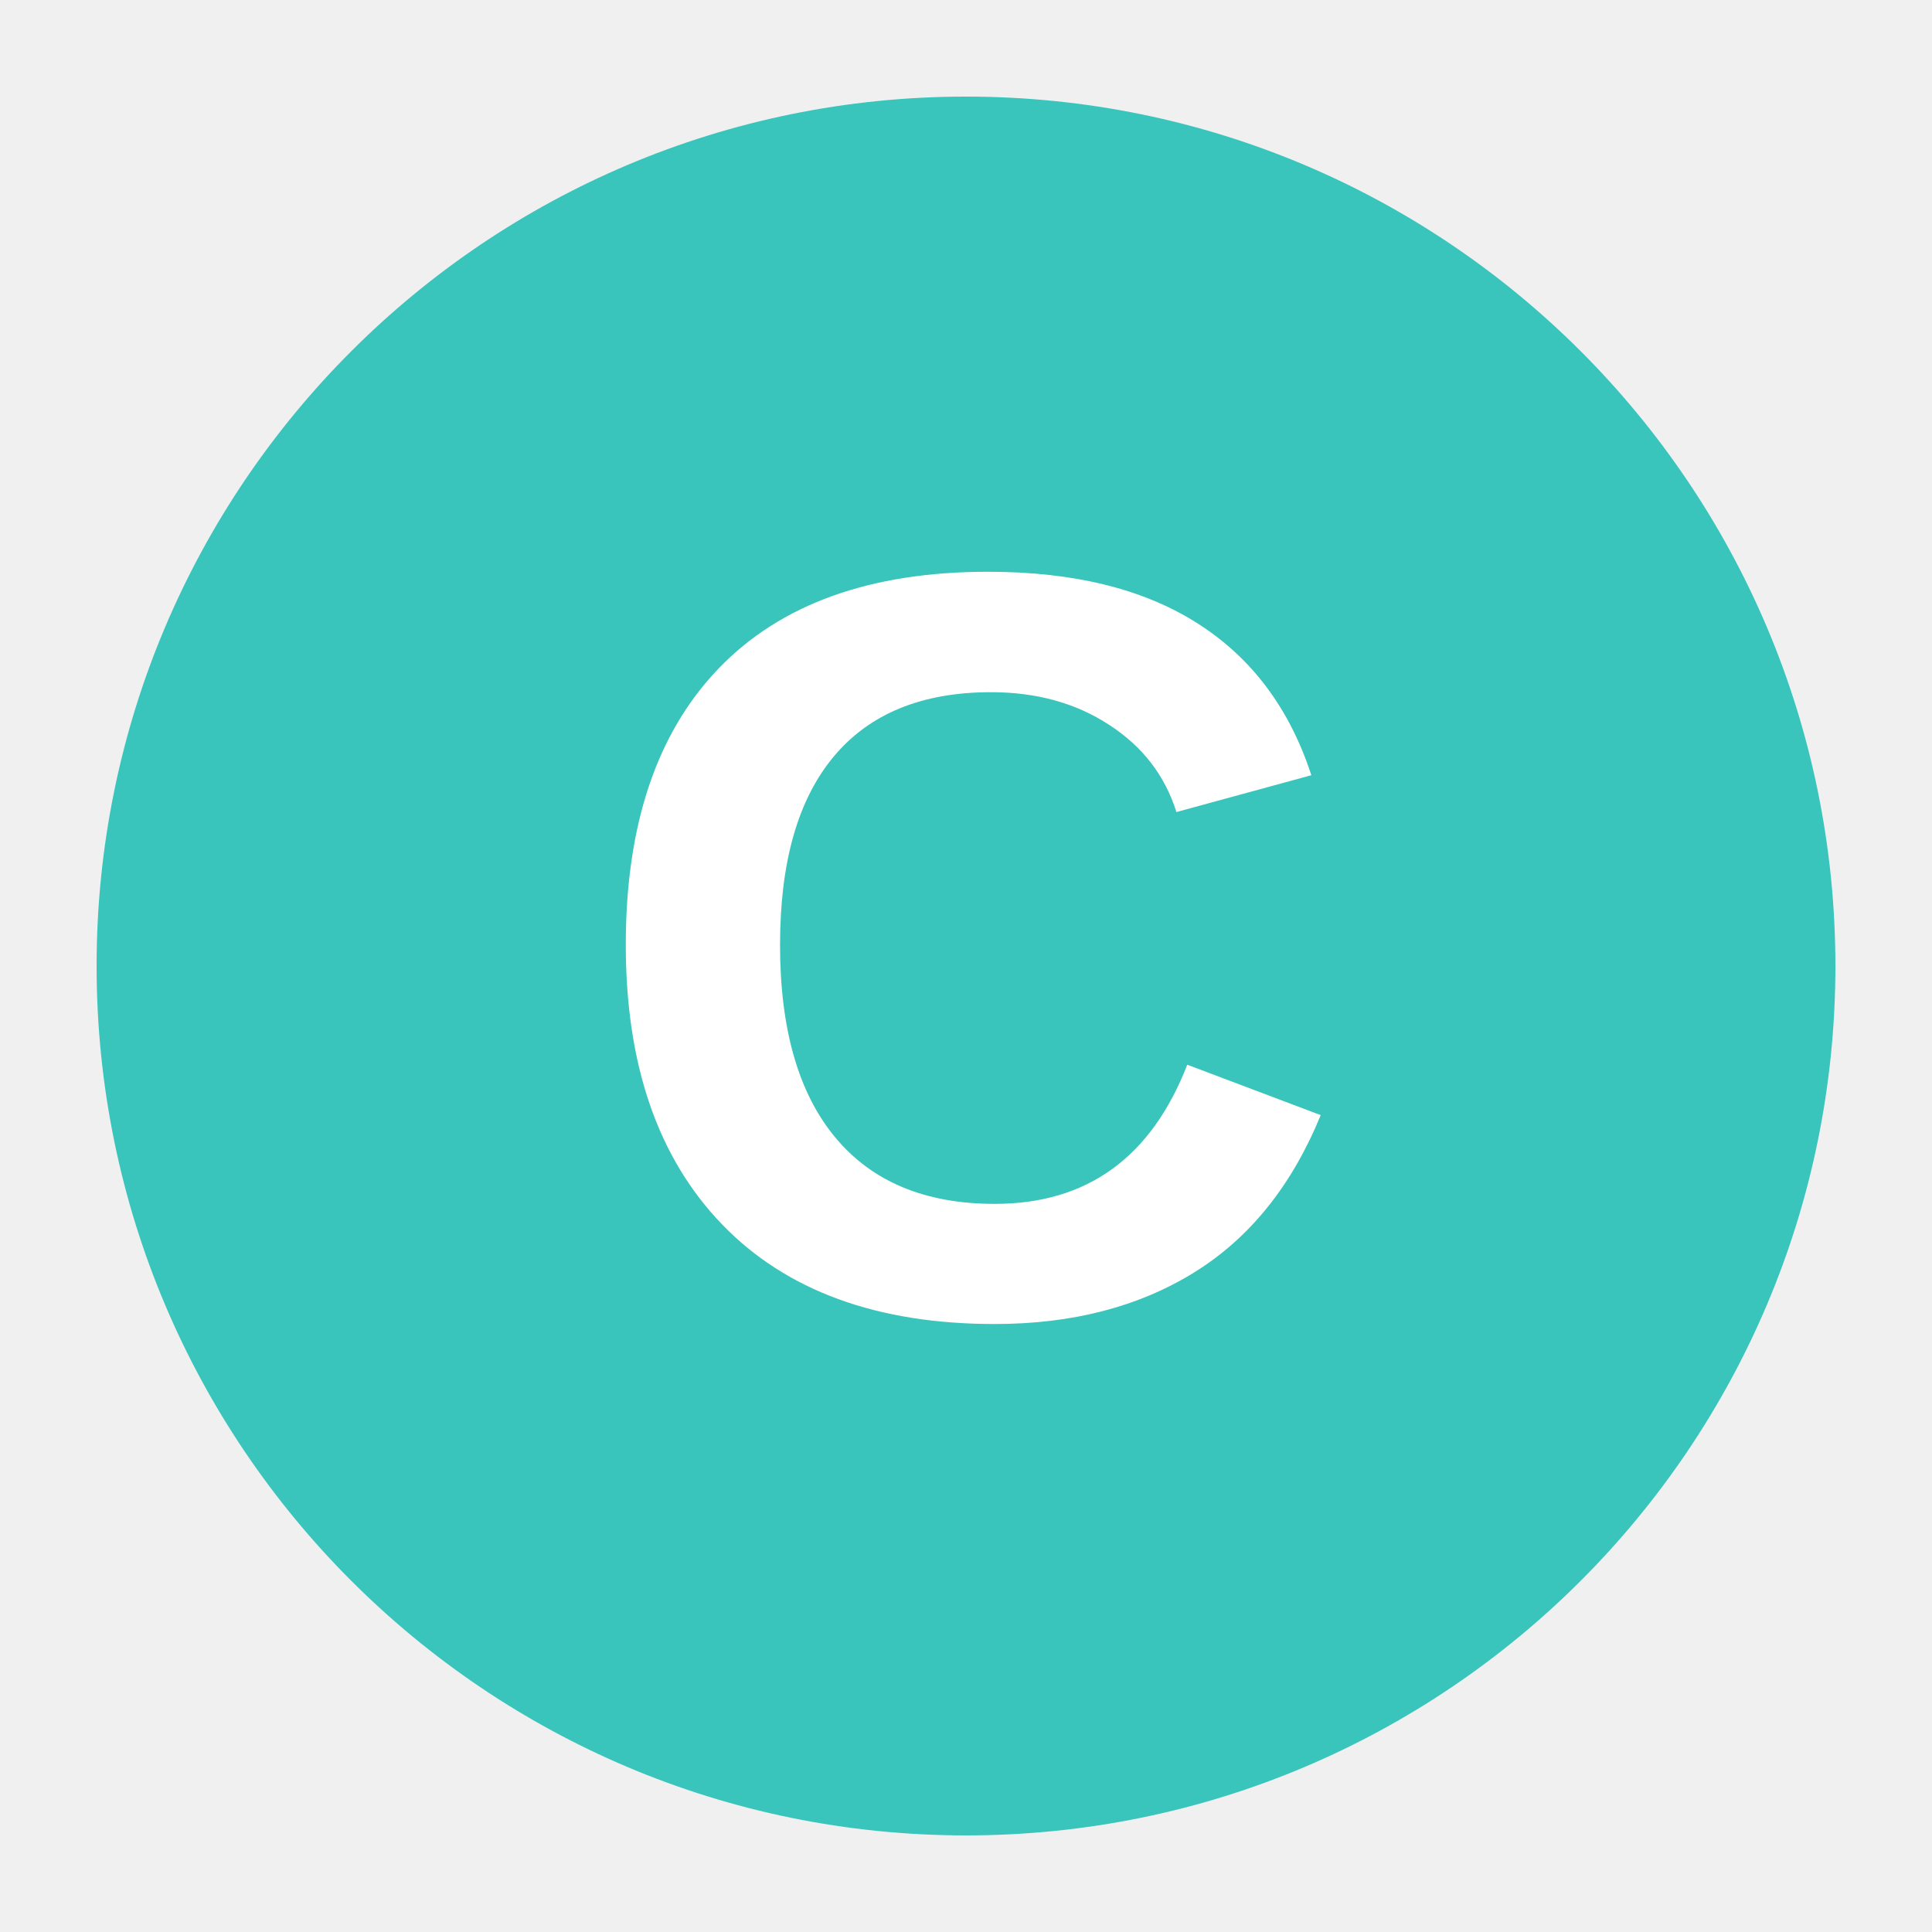
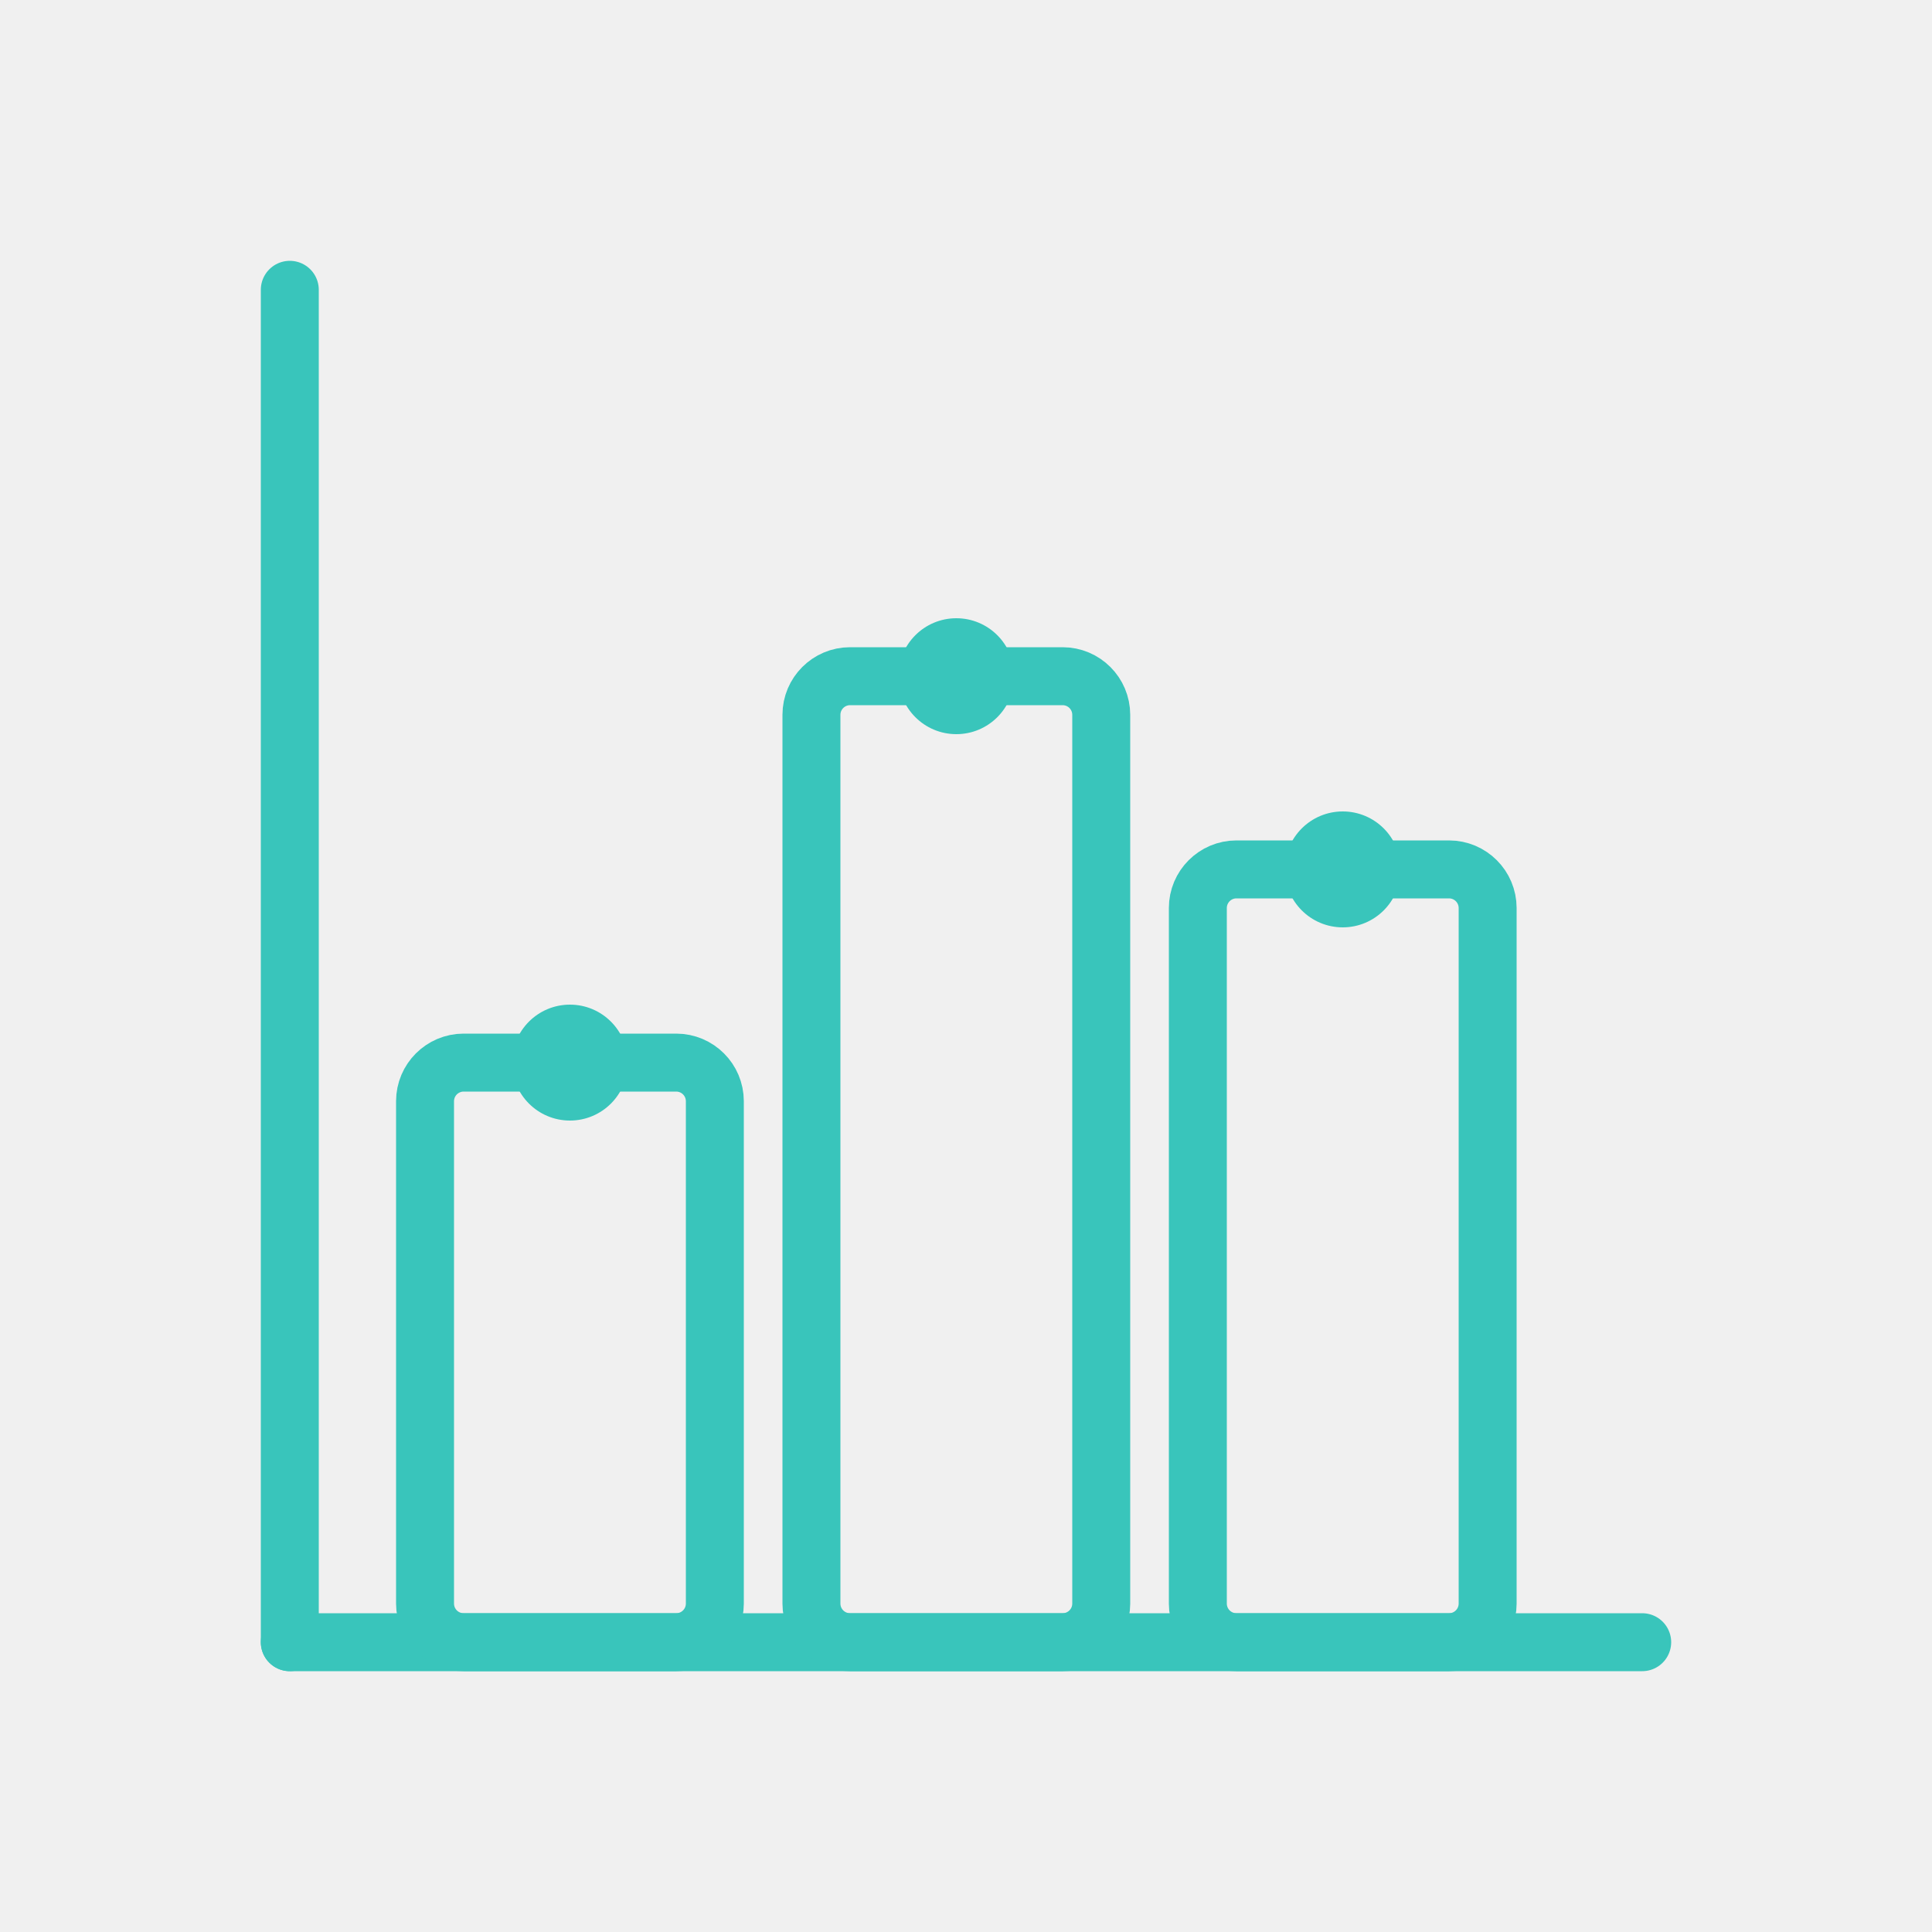
<svg xmlns="http://www.w3.org/2000/svg" viewBox="0 0 100 100">
-   <circle cx="50" cy="50" r="45" fill="#39C5BB" />
-   <text x="50" y="68" font-size="55" text-anchor="middle" fill="white" font-family="Arial, sans-serif" font-weight="bold">C</text>
+   <line x1="15" y1="85" x2="85" y2="85" stroke="#39C5BB" stroke-width="3" stroke-linecap="round" />
+   <line x1="15" y1="85" x2="15" y2="15" stroke="#39C5BB" stroke-width="3" stroke-linecap="round" />
+   <rect x="22" y="55" width="15" height="30" fill="none" stroke="#39C5BB" stroke-width="3" rx="2" />
+   <rect x="42" y="35" width="15" height="50" fill="none" stroke="#39C5BB" stroke-width="3" rx="2" />
+   <rect x="62" y="45" width="15" height="40" fill="none" stroke="#39C5BB" stroke-width="3" rx="2" />
+   <circle cx="29.5" cy="55" r="3" fill="#39C5BB" />
+   <circle cx="49.5" cy="35" r="3" fill="#39C5BB" />
+   <circle cx="69.5" cy="45" r="3" fill="#39C5BB" />
</svg>
